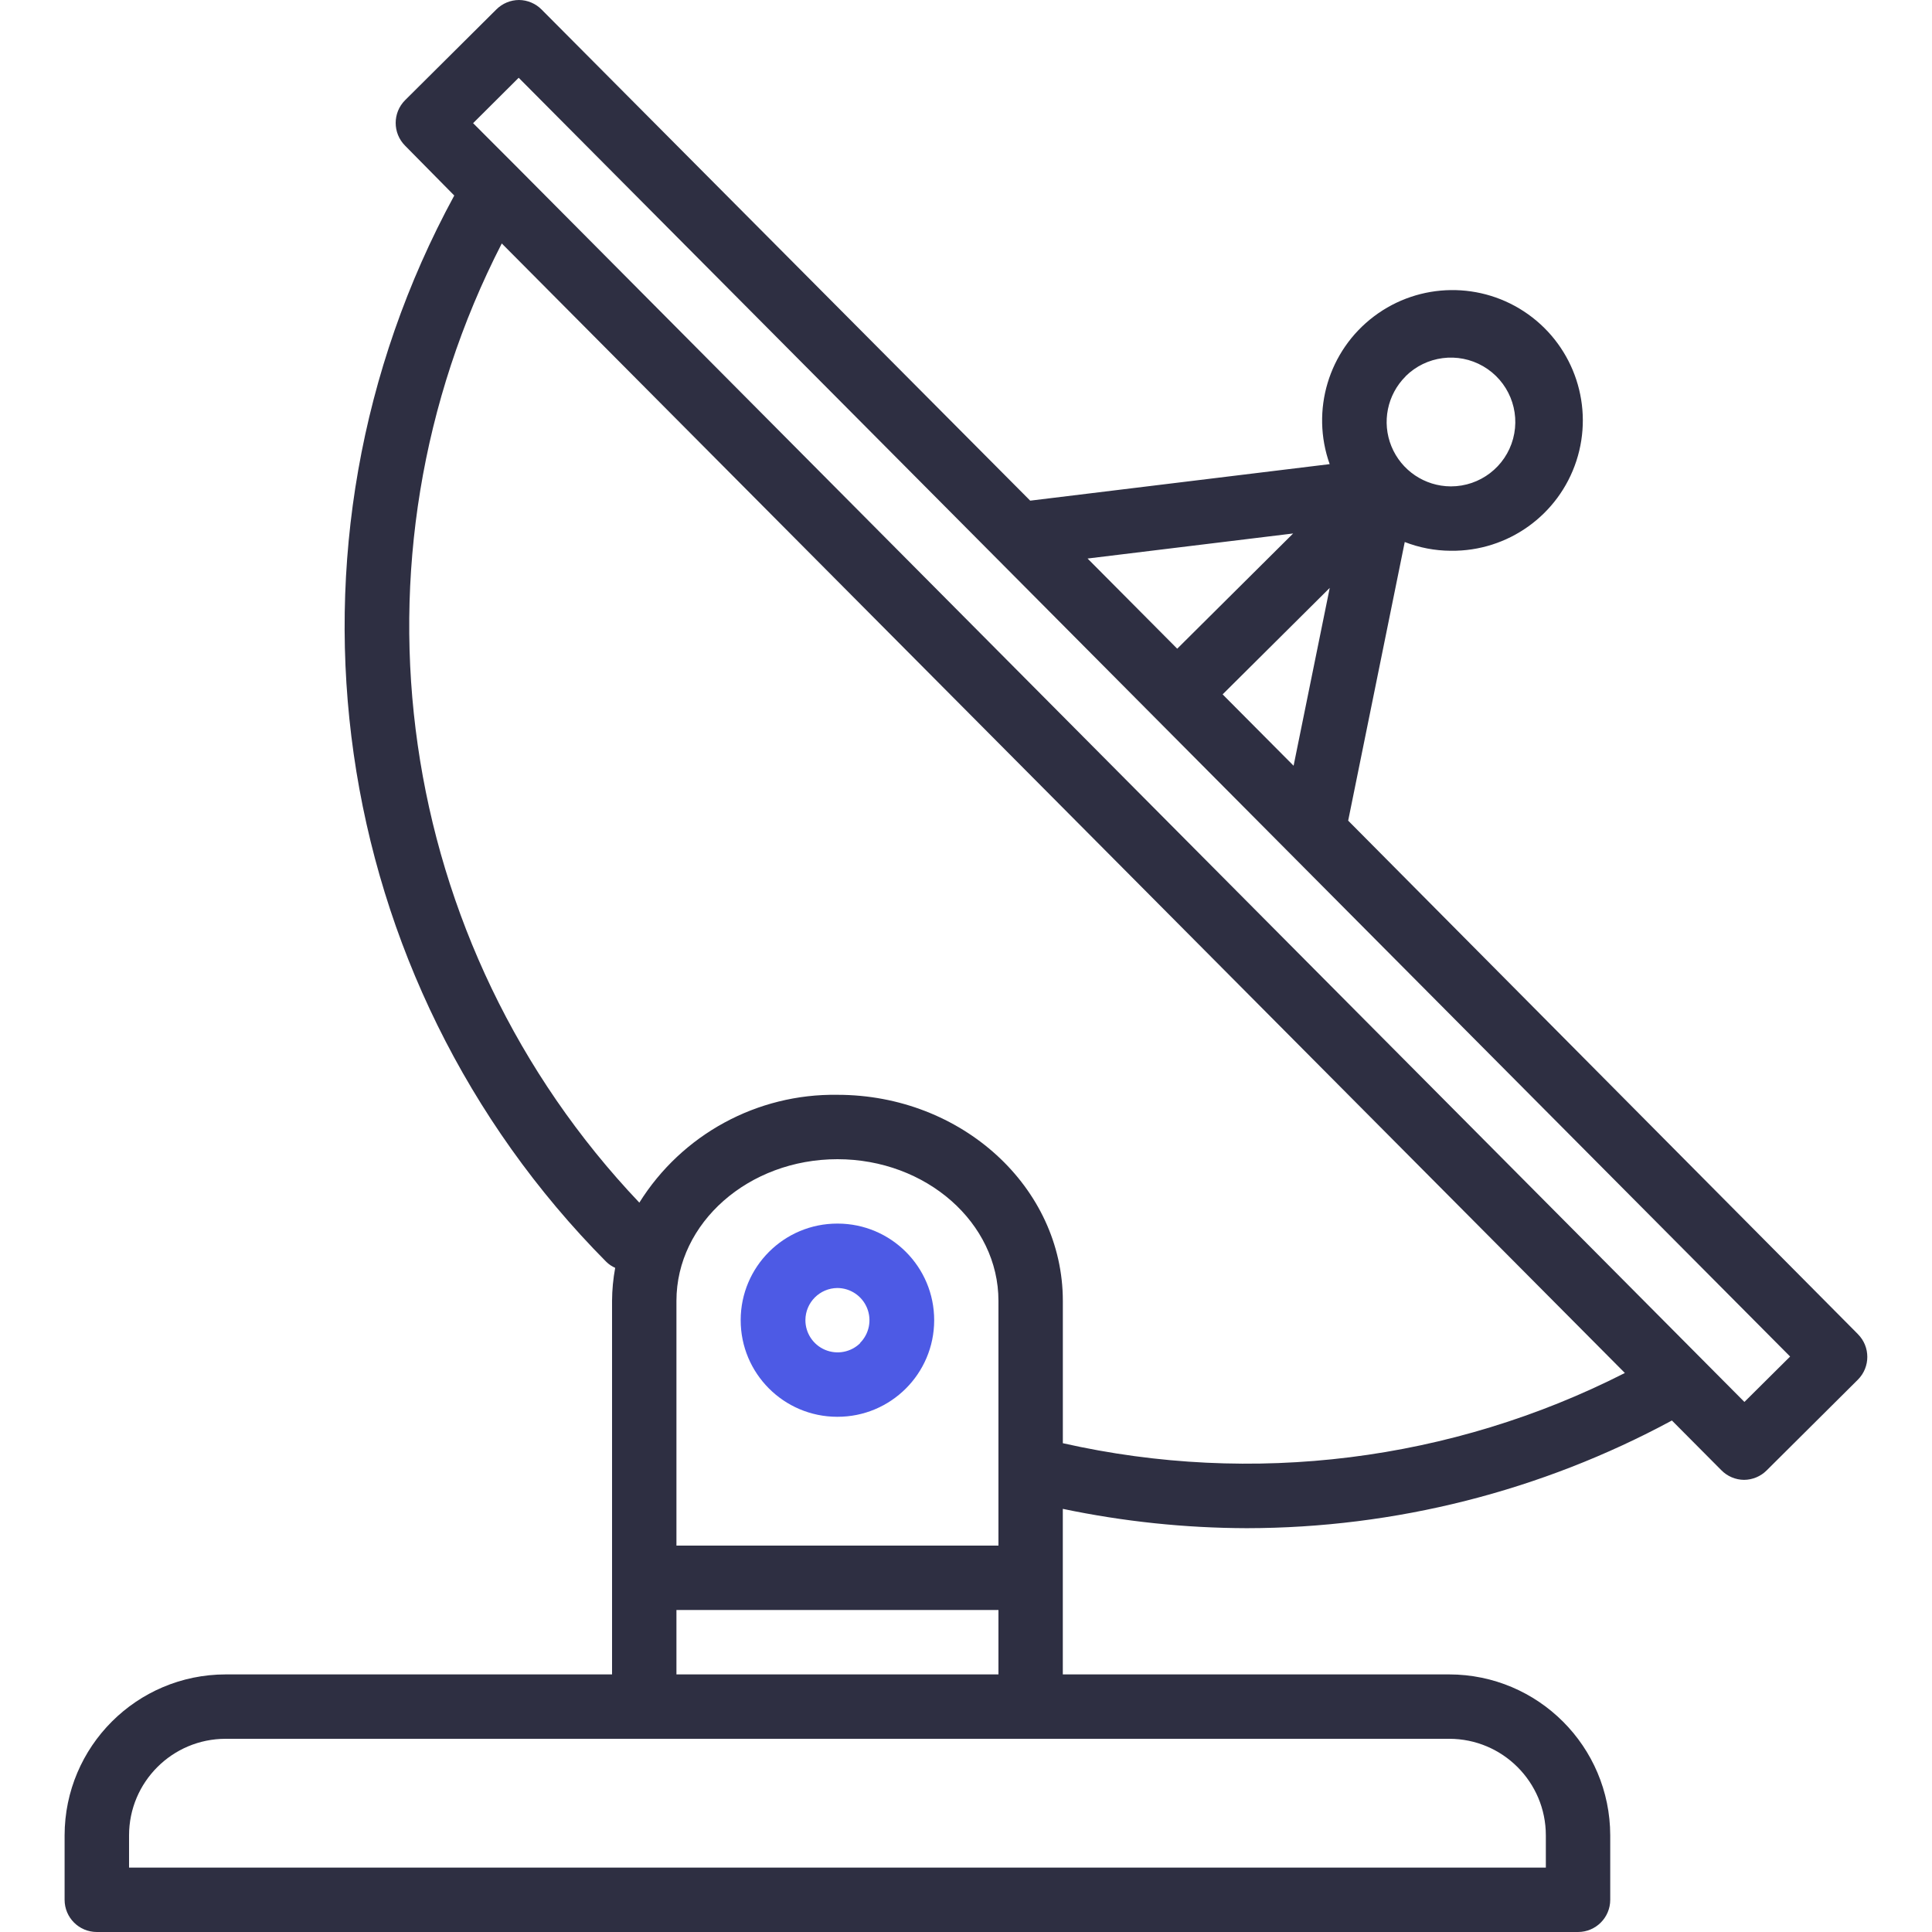
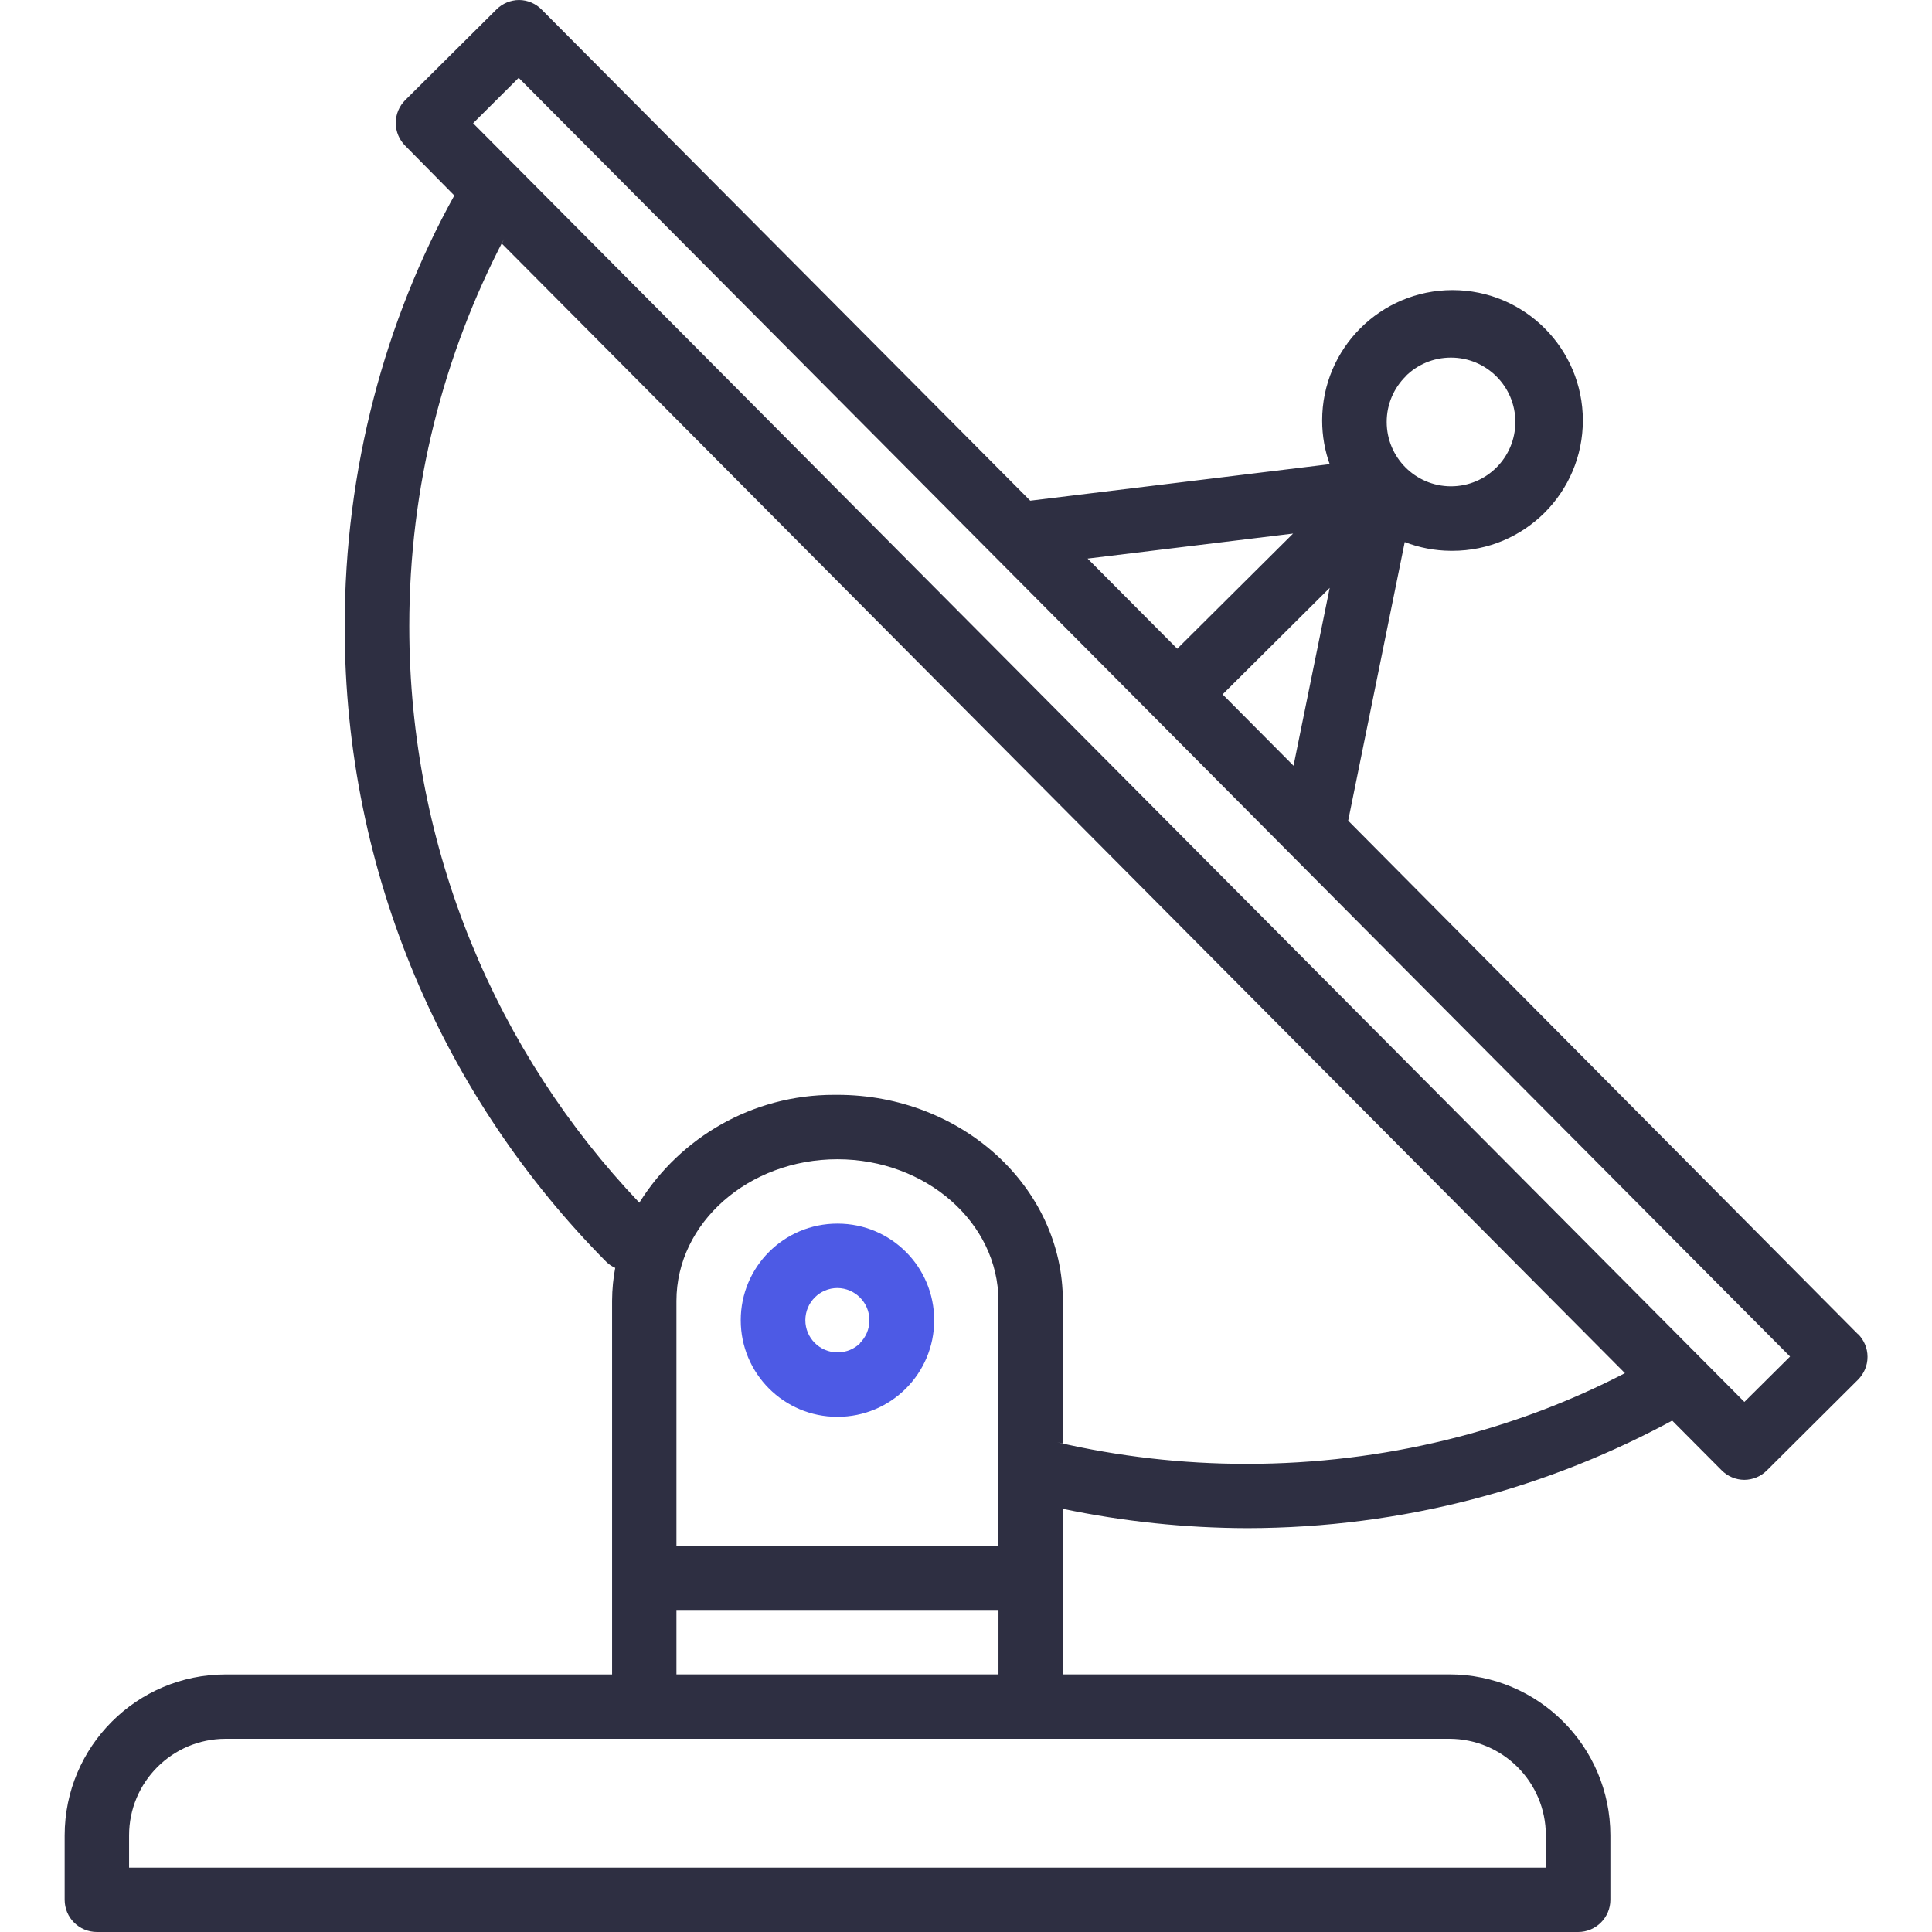
- <svg xmlns="http://www.w3.org/2000/svg" width="64" height="64" fill="none">
-   <path fill="#2E2F42" d="M61.546 44.195 44.66 27.185l1.874-9.23c.484.188.998.287 1.517.29h.013a4.318 4.318 0 1 0-4.017-2.87l-9.92 1.21L17.945.32a1.066 1.066 0 0 0-.753-.32c-.28.001-.548.113-.747.31L13.42 3.318a1.067 1.067 0 0 0 0 1.509l1.628 1.65a29.885 29.885 0 0 0 5.04 35.327c.084.081.183.147.291.195a6.192 6.192 0 0 0-.104 1.094v12.374h-12.8A5.34 5.34 0 0 0 2.14 60.8v2.133c0 .59.478 1.067 1.067 1.067h49.067c.589 0 1.067-.478 1.067-1.067V60.8a5.34 5.34 0 0 0-5.334-5.333h-12.8v-5.484c2.005.42 4.048.635 6.097.64a29.699 29.699 0 0 0 14.08-3.567l1.637 1.646c.198.202.469.318.753.32.28-.002.548-.113.746-.31l3.025-3.009a1.067 1.067 0 0 0 0-1.508ZM46.56 12.466a2.133 2.133 0 1 1 1.503 3.646h-.006a2.133 2.133 0 0 1-1.493-3.646h-.004Zm-2.511 7.01-1.197 5.89-2.351-2.364 3.548-3.527Zm-1.212-1.804-3.84 3.817-2.97-2.987 6.81-.83ZM48.008 57.6a3.2 3.2 0 0 1 3.2 3.2v1.067H4.275V60.8a3.2 3.2 0 0 1 3.2-3.2h40.533Zm-14.933-4.267v2.134H22.408v-2.134h10.667ZM22.408 51.2v-8.107c0-2.587 2.393-4.693 5.333-4.693 2.941 0 5.334 2.106 5.334 4.693V51.2H22.408Zm12.8-3.392v-4.715c0-3.764-3.35-6.826-7.466-6.826a7.6 7.6 0 0 0-6.563 3.572 27.739 27.739 0 0 1-4.557-31.774l37.204 37.417a27.642 27.642 0 0 1-18.618 2.326Zm22.578-1.367-1.503-1.512L17.181 5.591 15.672 4.08l1.51-1.504 15.87 15.96c.007 0 .011.013.019.019L59.3 44.937l-1.514 1.504Z" />
-   <path fill="#4D5AE5" d="M27.751 40.533h-.01a3.2 3.2 0 0 0-.01 6.4h.01a3.2 3.2 0 0 0 .01-6.4Zm.747 3.957a1.067 1.067 0 0 1-1.818-.762 1.068 1.068 0 0 1 1.061-1.061 1.067 1.067 0 0 1 .747 1.823h.01Z" />
+ <svg xmlns="http://www.w3.org/2000/svg" version="1.1" width="32" height="32" viewBox="0 0 32 32">
+   <path fill="#2e2f42" d="M30.773 22.098l-8.443-8.505 0.937-4.615c0.242 0.094 0.499 0.143 0.759 0.145h0.006c0.008 0 0.017 0 0.026 0 1.192 0 2.159-0.967 2.159-2.159s-0.967-2.159-2.159-2.159c-1.192 0-2.159 0.967-2.159 2.159 0 0.26 0.046 0.508 0.13 0.739l-0.005-0.015-4.96 0.605-8.091-8.133c-0.096-0.098-0.229-0.159-0.376-0.16h-0c-0.14 0.001-0.274 0.057-0.373 0.155l-1.513 1.504c-0.097 0.097-0.156 0.23-0.156 0.377s0.060 0.281 0.156 0.377v0l0.814 0.825c-1.143 2.062-1.816 4.522-1.816 7.139 0 4.106 1.656 7.825 4.336 10.526l-0.001-0.001c0.042 0.041 0.091 0.073 0.146 0.098-0.032 0.164-0.051 0.353-0.052 0.546v6.188h-6.4c-1.472 0.001-2.666 1.194-2.667 2.666v1.067c0 0.295 0.239 0.533 0.534 0.533h24.534c0.294 0 0.534-0.239 0.534-0.534v-1.067c-0.002-1.472-1.195-2.665-2.667-2.666h-6.4v-2.742c1.003 0.21 2.024 0.317 3.049 0.32 2.58-0.003 5.005-0.663 7.117-1.822l-0.077 0.039 0.819 0.823c0.099 0.101 0.235 0.159 0.377 0.16 0.14-0.001 0.274-0.056 0.373-0.155l1.512-1.505c0.096-0.097 0.156-0.23 0.156-0.377s-0.060-0.28-0.156-0.377v0zM23.28 6.233c0.193-0.192 0.458-0.31 0.752-0.31 0.589 0 1.067 0.478 1.067 1.066s-0.477 1.066-1.067 1.066c-0 0-0 0-0 0h-0.003c-0.587-0.003-1.061-0.479-1.061-1.066 0-0.296 0.12-0.563 0.315-0.756l0-0h-0.002zM22.024 9.738l-0.599 2.945-1.175-1.182 1.774-1.764zM21.419 8.836l-1.92 1.909-1.485-1.493 3.405-0.415zM24.004 28.8c0.884 0 1.6 0.716 1.6 1.6v0 0.534h-23.466v-0.534c0-0.884 0.716-1.6 1.6-1.6h20.267zM16.538 26.666v1.067h-5.334v-1.067h5.334zM11.204 25.6v-4.053c0-1.294 1.197-2.346 2.666-2.346s2.667 1.053 2.667 2.346v4.053h-5.334zM17.604 23.904v-2.357c0-1.882-1.675-3.413-3.733-3.413-0.018-0-0.038-0-0.059-0-1.353 0-2.54 0.707-3.213 1.771l-0.009 0.016c-2.36-2.482-3.811-5.846-3.811-9.549 0-2.314 0.567-4.496 1.569-6.414l-0.036 0.077 18.602 18.709c-1.823 0.947-3.98 1.502-6.266 1.502-1.079 0-2.128-0.124-3.136-0.357l0.093 0.018zM28.893 23.221l-21.057-21.18 0.755-0.752 7.935 7.98c0.003 0 0.006 0.007 0.009 0.009l13.114 13.191-0.757 0.752z" />
+   <path fill="#4d5ae5" d="M13.876 20.267h-0.005c-0.001 0-0.002 0-0.002 0-0.884 0-1.6 0.716-1.6 1.6s0.715 1.599 1.597 1.6h0.005c0.001 0 0.002 0 0.002 0 0.884 0 1.6-0.716 1.6-1.6s-0.715-1.599-1.597-1.6h-0zM14.249 22.245c-0.096 0.096-0.229 0.155-0.376 0.155-0.295 0-0.534-0.239-0.534-0.534 0-0.001 0-0.001 0-0.002v0c0.002-0.292 0.238-0.529 0.53-0.53h0c0.293 0.002 0.531 0.24 0.531 0.534 0 0.148-0.060 0.281-0.157 0.378l-0 0h0.005z" />
</svg>
